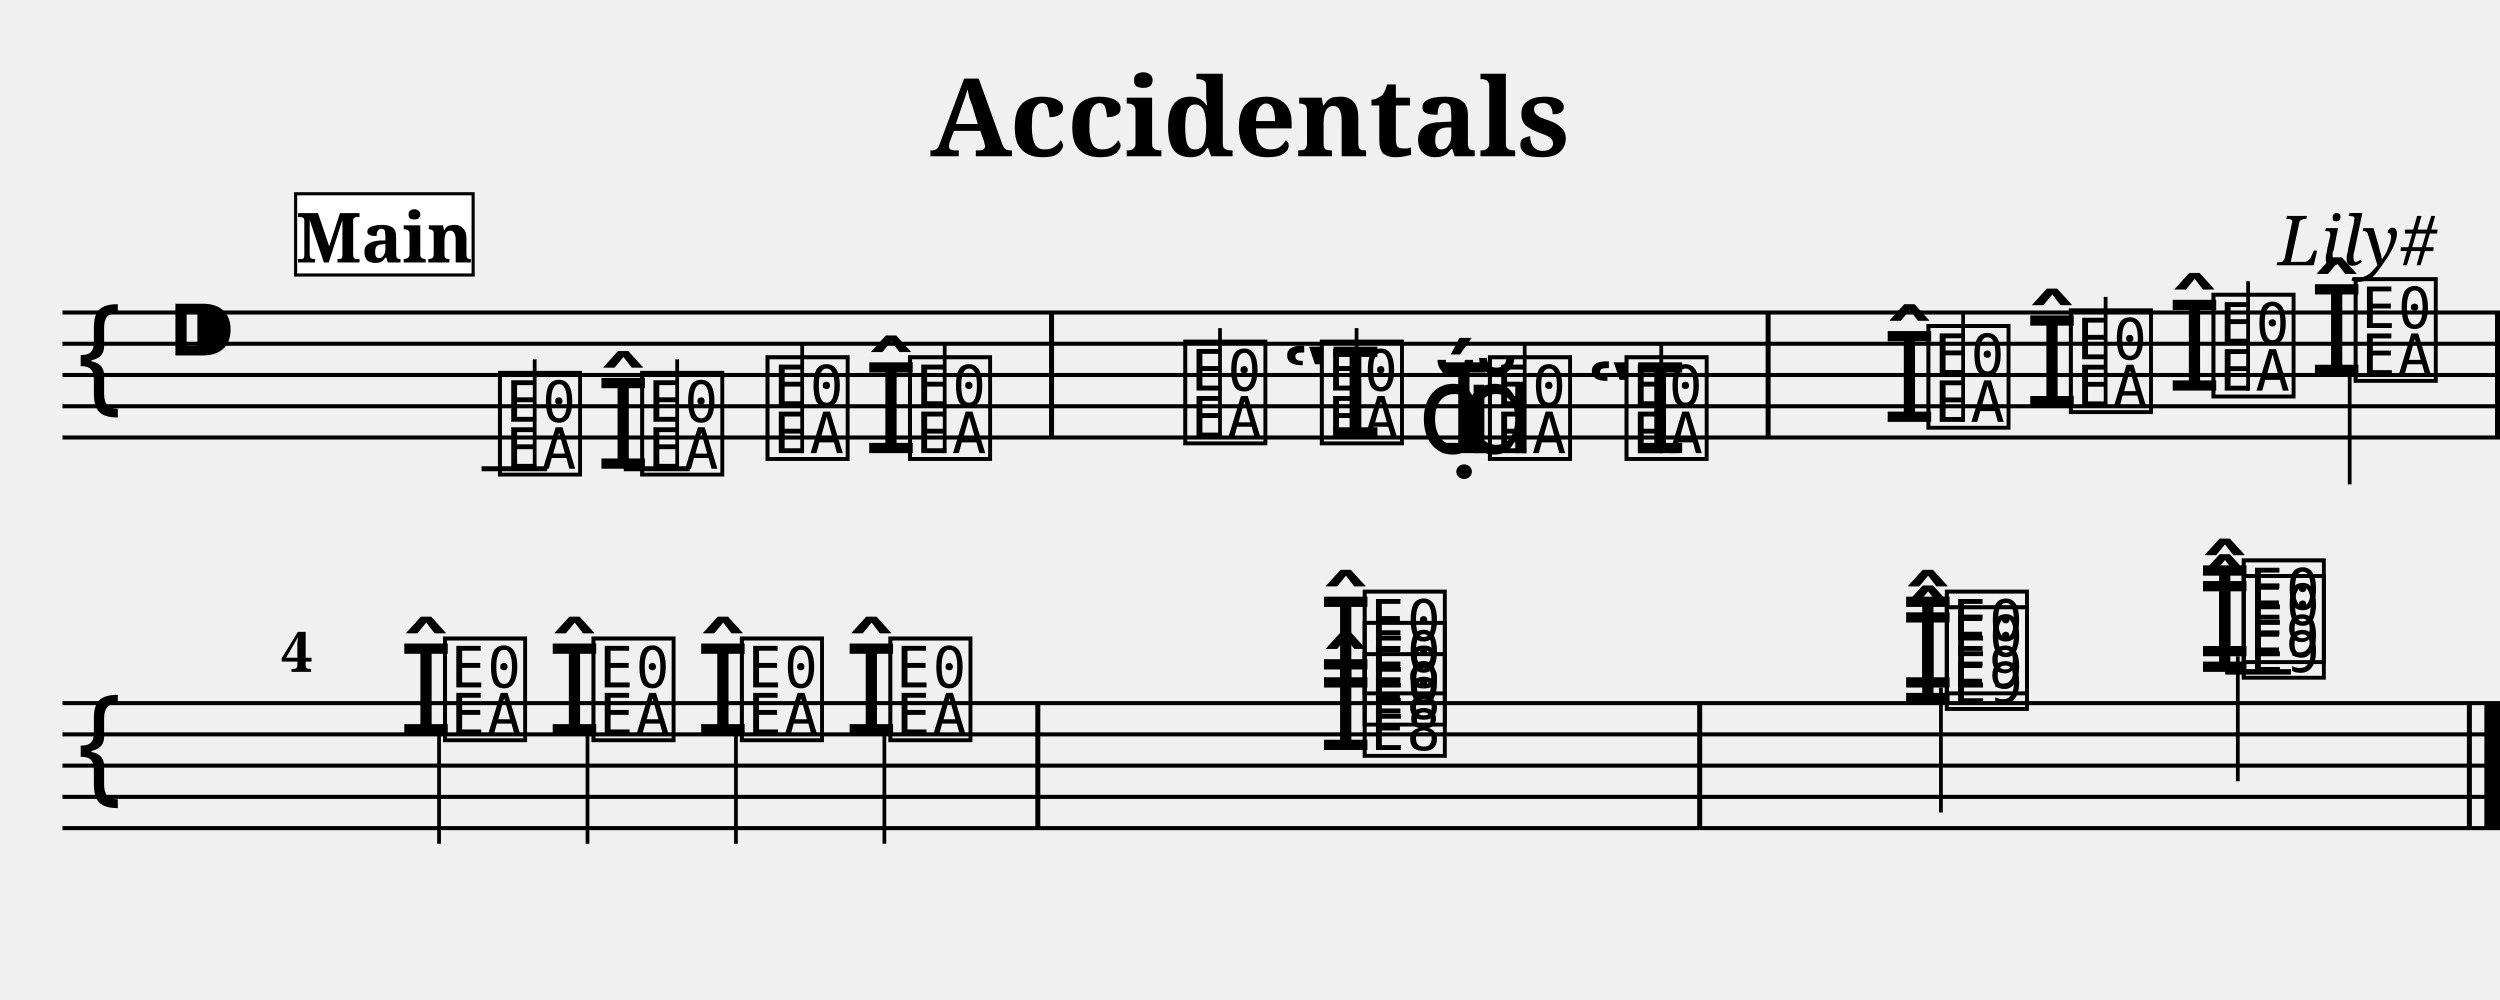
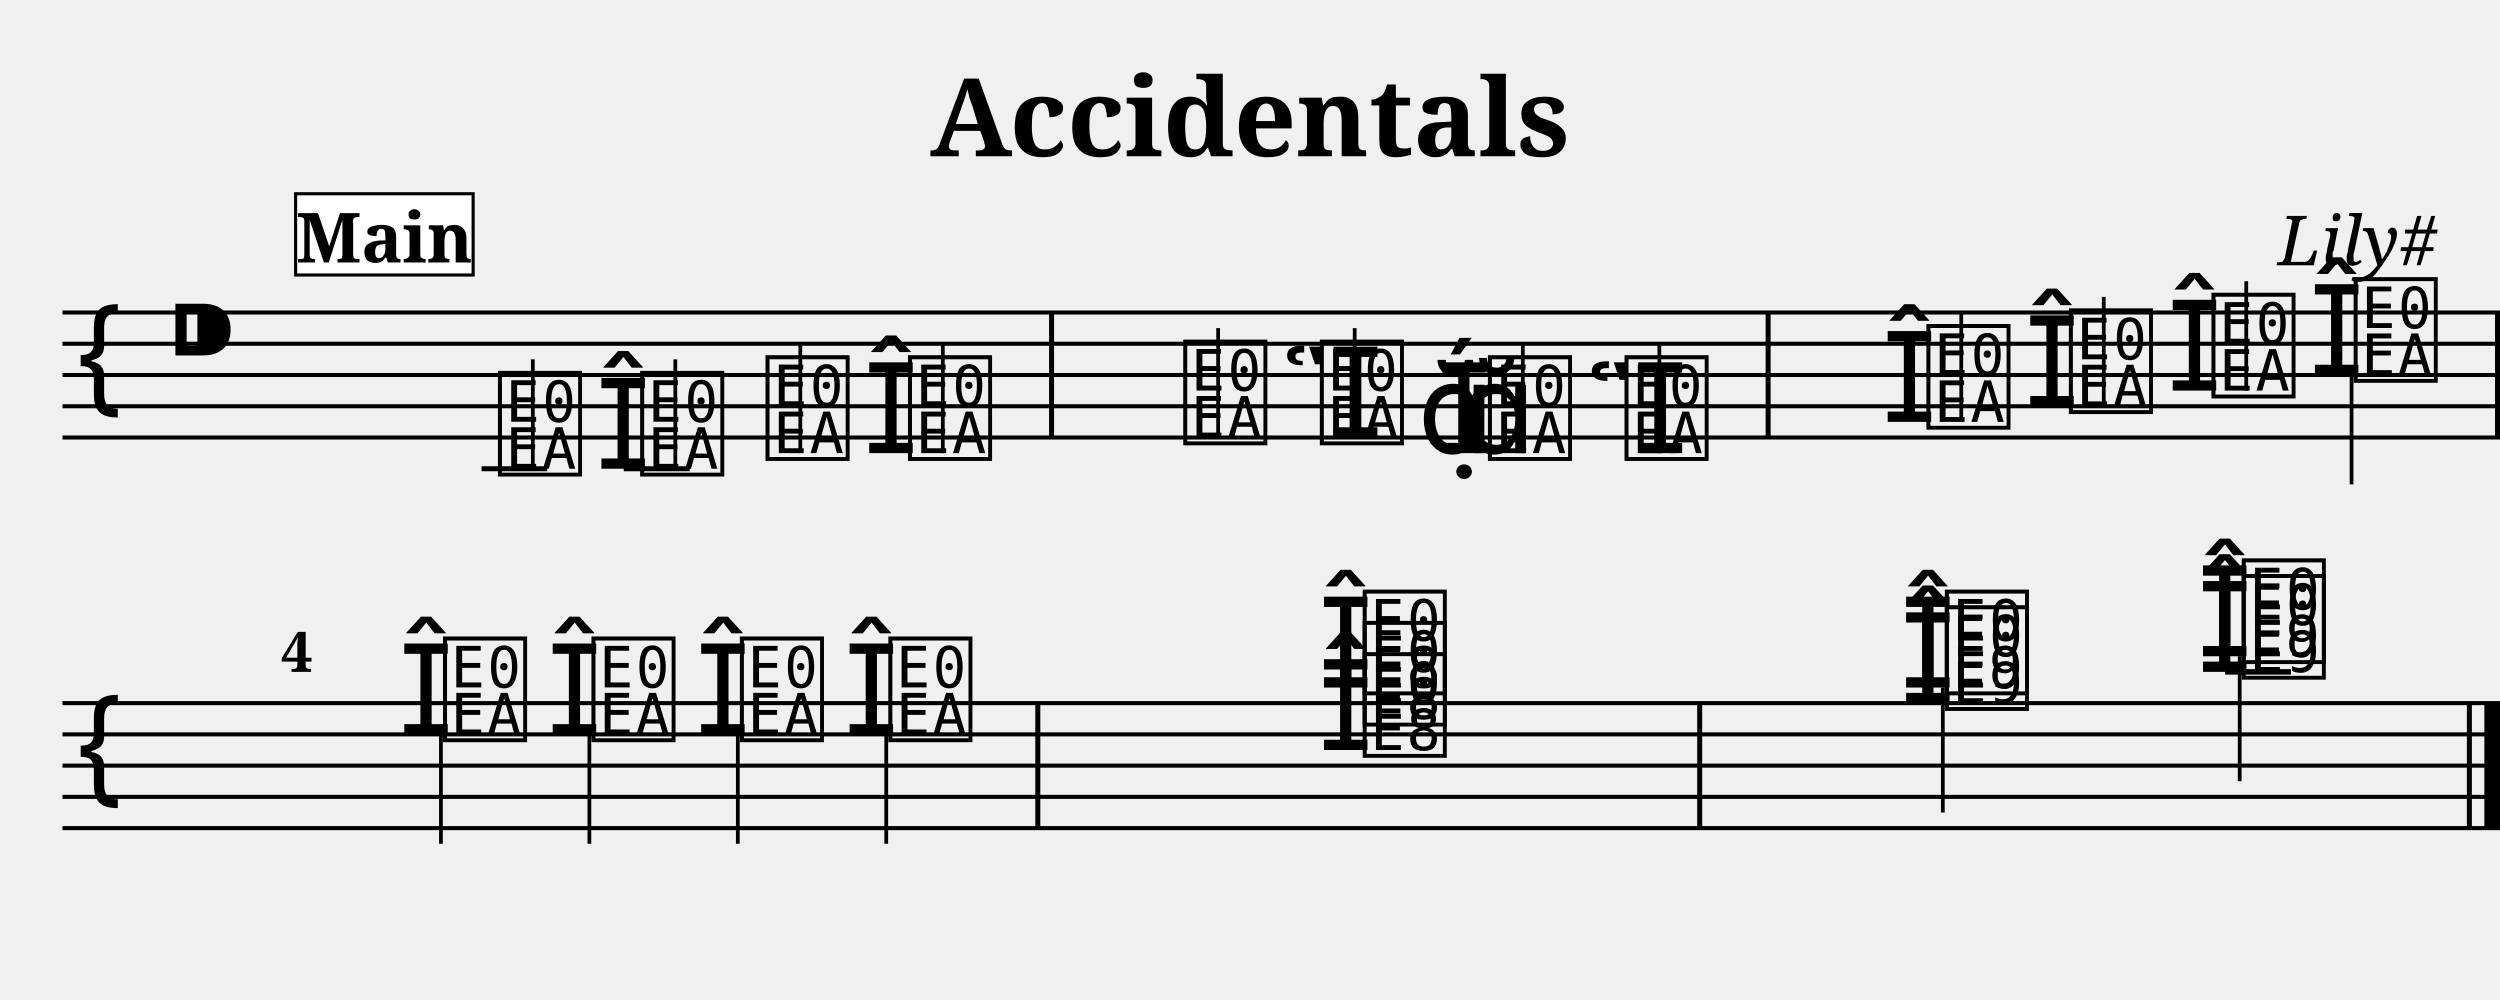
<svg xmlns="http://www.w3.org/2000/svg" width="800.0" height="320.0" viewBox="0 0 80.00 32.00">
  <style>
  @font-face { font-family: 'Emmentaler'; src: local('Emmentaler'); }
  .music { font-family: 'Emmentaler', serif; }
</style>
  <text x="40.00" y="5.00" font-size="3.49" font-family="serif" font-weight="bold" text-anchor="middle">Accidentals</text>
  <text x="78.00" y="8.49" font-size="2.20" font-family="serif" font-style="italic" text-anchor="end">Lily#</text>
  <g transform="translate(2.00,0.00) scale(1,1)">
    <line x1="0.00" y1="10.00" x2="78.00" y2="10.00" stroke="#000000" stroke-width="0.130" />
    <line x1="0.00" y1="11.00" x2="78.00" y2="11.00" stroke="#000000" stroke-width="0.130" />
    <line x1="0.00" y1="12.00" x2="78.00" y2="12.00" stroke="#000000" stroke-width="0.130" />
    <line x1="0.00" y1="13.00" x2="78.00" y2="13.00" stroke="#000000" stroke-width="0.130" />
    <line x1="0.00" y1="14.00" x2="78.00" y2="14.00" stroke="#000000" stroke-width="0.130" />
    <text class="music" x="0.30" y="13.00" font-size="4.00"></text>
    <text class="music" x="3.30" y="12.00" font-size="4.00"></text>
    <text class="music" x="13.81" y="15.00" font-size="4.00" data-pos="158"></text>
    <line x1="13.41" y1="15.00" x2="15.51" y2="15.00" stroke="#000000" stroke-width="0.160" />
-     <line x1="15.11" y1="15.00" x2="15.11" y2="11.50" stroke="#000000" stroke-width="0.120" />
+     <line x1="15.05" y1="15.00" x2="15.05" y2="11.50" stroke="#000000" stroke-width="0.120" />
    <text class="music" x="17.06" y="15.00" font-size="4.00" data-pos="196"></text>
    <text class="music" x="18.36" y="15.00" font-size="4.00" data-pos="196"></text>
    <line x1="17.96" y1="15.00" x2="20.07" y2="15.00" stroke="#000000" stroke-width="0.160" />
-     <line x1="19.67" y1="15.00" x2="19.67" y2="11.50" stroke="#000000" stroke-width="0.120" />
+     <line x1="19.61" y1="15.00" x2="19.61" y2="11.50" stroke="#000000" stroke-width="0.120" />
    <text class="music" x="22.37" y="14.50" font-size="4.00" data-pos="200"></text>
-     <line x1="23.67" y1="14.50" x2="23.67" y2="11.00" stroke="#000000" stroke-width="0.120" />
+     <line x1="23.61" y1="14.50" x2="23.61" y2="11.00" stroke="#000000" stroke-width="0.120" />
    <text class="music" x="25.63" y="14.50" font-size="4.00" data-pos="202"></text>
    <text class="music" x="26.93" y="14.50" font-size="4.00" data-pos="202"></text>
-     <line x1="28.23" y1="14.50" x2="28.23" y2="11.00" stroke="#000000" stroke-width="0.120" />
+     <line x1="28.17" y1="14.50" x2="28.17" y2="11.00" stroke="#000000" stroke-width="0.120" />
    <text class="music" x="35.74" y="14.00" font-size="4.00" data-pos="226"></text>
-     <line x1="37.04" y1="14.00" x2="37.04" y2="10.50" stroke="#000000" stroke-width="0.120" />
+     <line x1="36.98" y1="14.00" x2="36.98" y2="10.50" stroke="#000000" stroke-width="0.120" />
    <text class="music" x="39.00" y="14.00" font-size="4.00" data-pos="253"></text>
    <text class="music" x="40.11" y="14.00" font-size="4.00" data-pos="253"></text>
-     <line x1="41.41" y1="14.00" x2="41.41" y2="10.50" stroke="#000000" stroke-width="0.120" />
+     <line x1="41.35" y1="14.00" x2="41.35" y2="10.50" stroke="#000000" stroke-width="0.120" />
    <text class="music" x="43.36" y="14.50" font-size="4.00" data-pos="257"></text>
    <text class="music" x="43.96" y="14.50" font-size="4.00" data-pos="257"></text>
    <text class="music" x="44.69" y="14.50" font-size="4.00" data-pos="257"></text>
    <text class="music" x="45.49" y="14.50" font-size="4.00" data-pos="257"></text>
-     <line x1="46.79" y1="14.50" x2="46.79" y2="11.00" stroke="#000000" stroke-width="0.120" />
+     <line x1="46.73" y1="14.50" x2="46.73" y2="11.00" stroke="#000000" stroke-width="0.120" />
    <text class="music" x="48.75" y="14.50" font-size="4.00" data-pos="259"></text>
    <text class="music" x="49.86" y="14.50" font-size="4.00" data-pos="259"></text>
-     <line x1="51.16" y1="14.50" x2="51.16" y2="11.00" stroke="#000000" stroke-width="0.120" />
+     <line x1="51.10" y1="14.50" x2="51.10" y2="11.00" stroke="#000000" stroke-width="0.120" />
    <text class="music" x="58.22" y="13.50" font-size="4.00" data-pos="289"></text>
    <text class="music" x="59.52" y="13.50" font-size="4.00" data-pos="289"></text>
-     <line x1="60.82" y1="13.50" x2="60.82" y2="10.00" stroke="#000000" stroke-width="0.120" />
+     <line x1="60.76" y1="13.50" x2="60.76" y2="10.00" stroke="#000000" stroke-width="0.120" />
    <text class="music" x="62.78" y="13.00" font-size="4.00" data-pos="322"></text>
    <text class="music" x="64.08" y="13.00" font-size="4.00" data-pos="322"></text>
-     <line x1="65.38" y1="13.00" x2="65.38" y2="9.50" stroke="#000000" stroke-width="0.120" />
+     <line x1="65.32" y1="13.00" x2="65.32" y2="9.50" stroke="#000000" stroke-width="0.120" />
    <text class="music" x="67.34" y="12.50" font-size="4.00" data-pos="326"></text>
    <text class="music" x="68.64" y="12.50" font-size="4.00" data-pos="326"></text>
-     <line x1="69.94" y1="12.50" x2="69.94" y2="9.00" stroke="#000000" stroke-width="0.120" />
+     <line x1="69.88" y1="12.50" x2="69.88" y2="9.00" stroke="#000000" stroke-width="0.120" />
    <text class="music" x="71.89" y="12.00" font-size="4.00" data-pos="330"></text>
    <text class="music" x="73.19" y="12.00" font-size="4.00" data-pos="330"></text>
-     <line x1="73.19" y1="12.00" x2="73.19" y2="15.50" stroke="#000000" stroke-width="0.120" />
+     <line x1="73.25" y1="12.00" x2="73.25" y2="15.50" stroke="#000000" stroke-width="0.120" />
    <rect x="31.57" y="10.00" width="0.16" height="4.00" fill="#000000" />
    <rect x="54.50" y="10.00" width="0.16" height="4.00" fill="#000000" />
    <rect x="77.84" y="10.00" width="0.16" height="4.00" fill="#000000" />
    <line x1="0.00" y1="22.50" x2="78.00" y2="22.50" stroke="#000000" stroke-width="0.130" />
    <line x1="0.00" y1="23.50" x2="78.00" y2="23.50" stroke="#000000" stroke-width="0.130" />
    <line x1="0.00" y1="24.50" x2="78.00" y2="24.50" stroke="#000000" stroke-width="0.130" />
    <line x1="0.00" y1="25.50" x2="78.00" y2="25.50" stroke="#000000" stroke-width="0.130" />
    <line x1="0.00" y1="26.50" x2="78.00" y2="26.50" stroke="#000000" stroke-width="0.130" />
    <text class="music" x="0.30" y="25.50" font-size="4.00"></text>
    <text class="music" x="10.75" y="23.50" font-size="4.00" data-pos="336"></text>
    <text class="music" x="12.05" y="23.50" font-size="4.00" data-pos="336"></text>
-     <line x1="12.05" y1="23.50" x2="12.05" y2="27.00" stroke="#000000" stroke-width="0.120" />
+     <line x1="12.11" y1="23.50" x2="12.11" y2="27.00" stroke="#000000" stroke-width="0.120" />
    <text class="music" x="15.50" y="23.50" font-size="4.00" data-pos="343"></text>
    <text class="music" x="16.80" y="23.50" font-size="4.00" data-pos="343"></text>
-     <line x1="16.80" y1="23.50" x2="16.80" y2="27.00" stroke="#000000" stroke-width="0.120" />
+     <line x1="16.86" y1="23.50" x2="16.86" y2="27.00" stroke="#000000" stroke-width="0.120" />
    <text class="music" x="20.25" y="23.50" font-size="4.00" data-pos="347"></text>
    <text class="music" x="21.55" y="23.50" font-size="4.00" data-pos="347"></text>
-     <line x1="21.55" y1="23.50" x2="21.55" y2="27.00" stroke="#000000" stroke-width="0.120" />
+     <line x1="21.61" y1="23.50" x2="21.61" y2="27.00" stroke="#000000" stroke-width="0.120" />
    <text class="music" x="25.00" y="23.50" font-size="4.00" data-pos="351"></text>
    <text class="music" x="26.30" y="23.50" font-size="4.00" data-pos="351"></text>
-     <line x1="26.30" y1="23.50" x2="26.30" y2="27.00" stroke="#000000" stroke-width="0.120" />
+     <line x1="26.36" y1="23.50" x2="26.36" y2="27.00" stroke="#000000" stroke-width="0.120" />
    <text class="music" x="40.18" y="24.00" font-size="4.00" data-pos="386"></text>
    <text class="music" x="41.48" y="24.00" font-size="4.00" data-pos="386"></text>
    <text class="music" x="41.48" y="23.00" font-size="4.00" data-pos="386"></text>
    <text class="music" x="40.18" y="22.00" font-size="4.00" data-pos="386"></text>
    <text class="music" x="41.48" y="22.00" font-size="4.00" data-pos="386"></text>
    <text class="music" x="58.81" y="22.50" font-size="4.00" data-pos="430"></text>
    <text class="music" x="60.11" y="22.50" font-size="4.00" data-pos="430"></text>
    <text class="music" x="58.81" y="22.00" font-size="4.00" data-pos="430"></text>
    <text class="music" x="60.11" y="22.00" font-size="4.00" data-pos="430"></text>
-     <line x1="60.11" y1="22.00" x2="60.11" y2="26.00" stroke="#000000" stroke-width="0.120" />
+     <line x1="60.17" y1="22.00" x2="60.17" y2="26.00" stroke="#000000" stroke-width="0.120" />
    <text class="music" x="68.31" y="21.50" font-size="4.00" data-pos="443"></text>
    <text class="music" x="69.61" y="21.50" font-size="4.00" data-pos="443"></text>
    <line x1="69.21" y1="21.50" x2="71.31" y2="21.50" stroke="#000000" stroke-width="0.160" />
    <text class="music" x="68.31" y="21.00" font-size="4.00" data-pos="443"></text>
    <text class="music" x="69.61" y="21.00" font-size="4.00" data-pos="443"></text>
    <line x1="69.21" y1="21.50" x2="71.31" y2="21.50" stroke="#000000" stroke-width="0.160" />
-     <line x1="69.61" y1="21.00" x2="69.61" y2="25.00" stroke="#000000" stroke-width="0.120" />
+     <line x1="69.67" y1="21.00" x2="69.67" y2="25.00" stroke="#000000" stroke-width="0.120" />
    <rect x="31.13" y="22.50" width="0.16" height="4.00" fill="#000000" />
    <rect x="52.31" y="22.50" width="0.16" height="4.00" fill="#000000" />
    <rect x="76.94" y="22.50" width="0.16" height="4.00" fill="#000000" />
    <rect x="77.50" y="22.50" width="0.50" height="4.00" fill="#000000" />
    <text x="7.00" y="21.50" font-size="1.80" font-family="serif" font-weight="bold" fill="#000000">4</text>
    <rect x="7.46" y="6.20" width="5.68" height="2.60" fill="#FFFFFF" stroke="#000000" stroke-width="0.100" data-pos="0" />
    <text x="10.30" y="8.40" font-size="2.20" font-family="serif" font-weight="bold" text-anchor="middle" fill="#000000" data-pos="0">Main</text>
  </g>
</svg>
